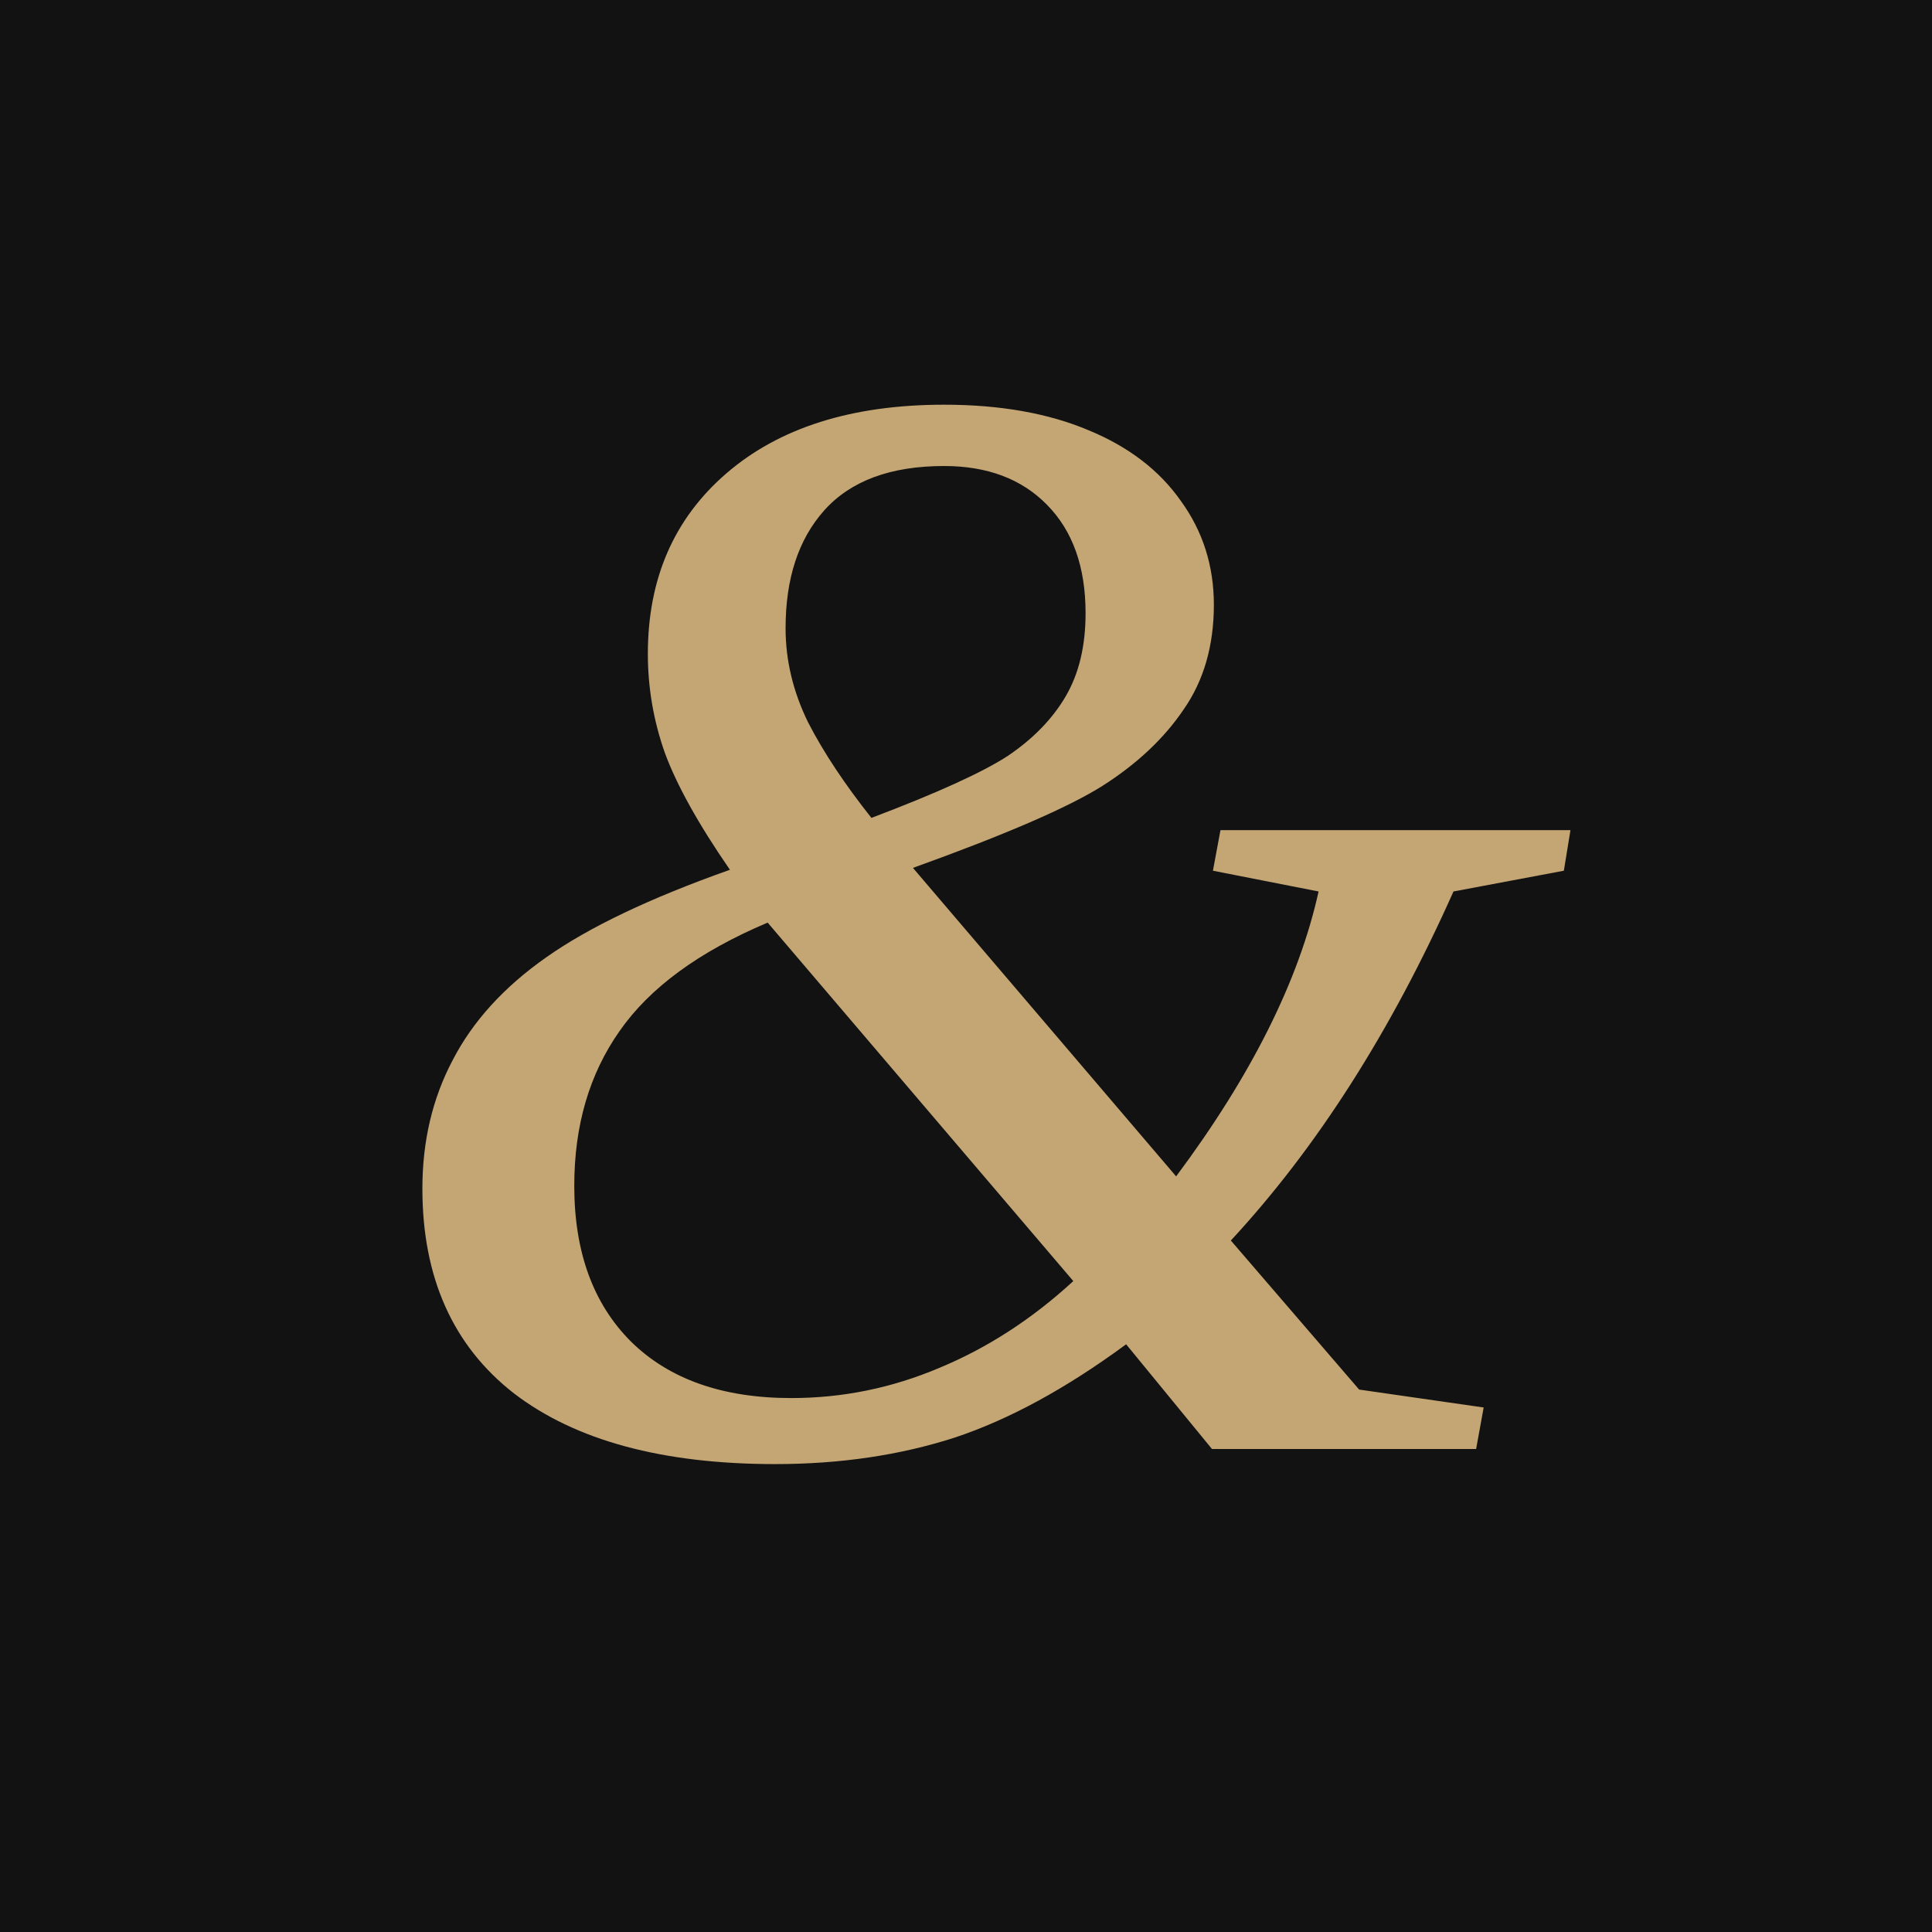
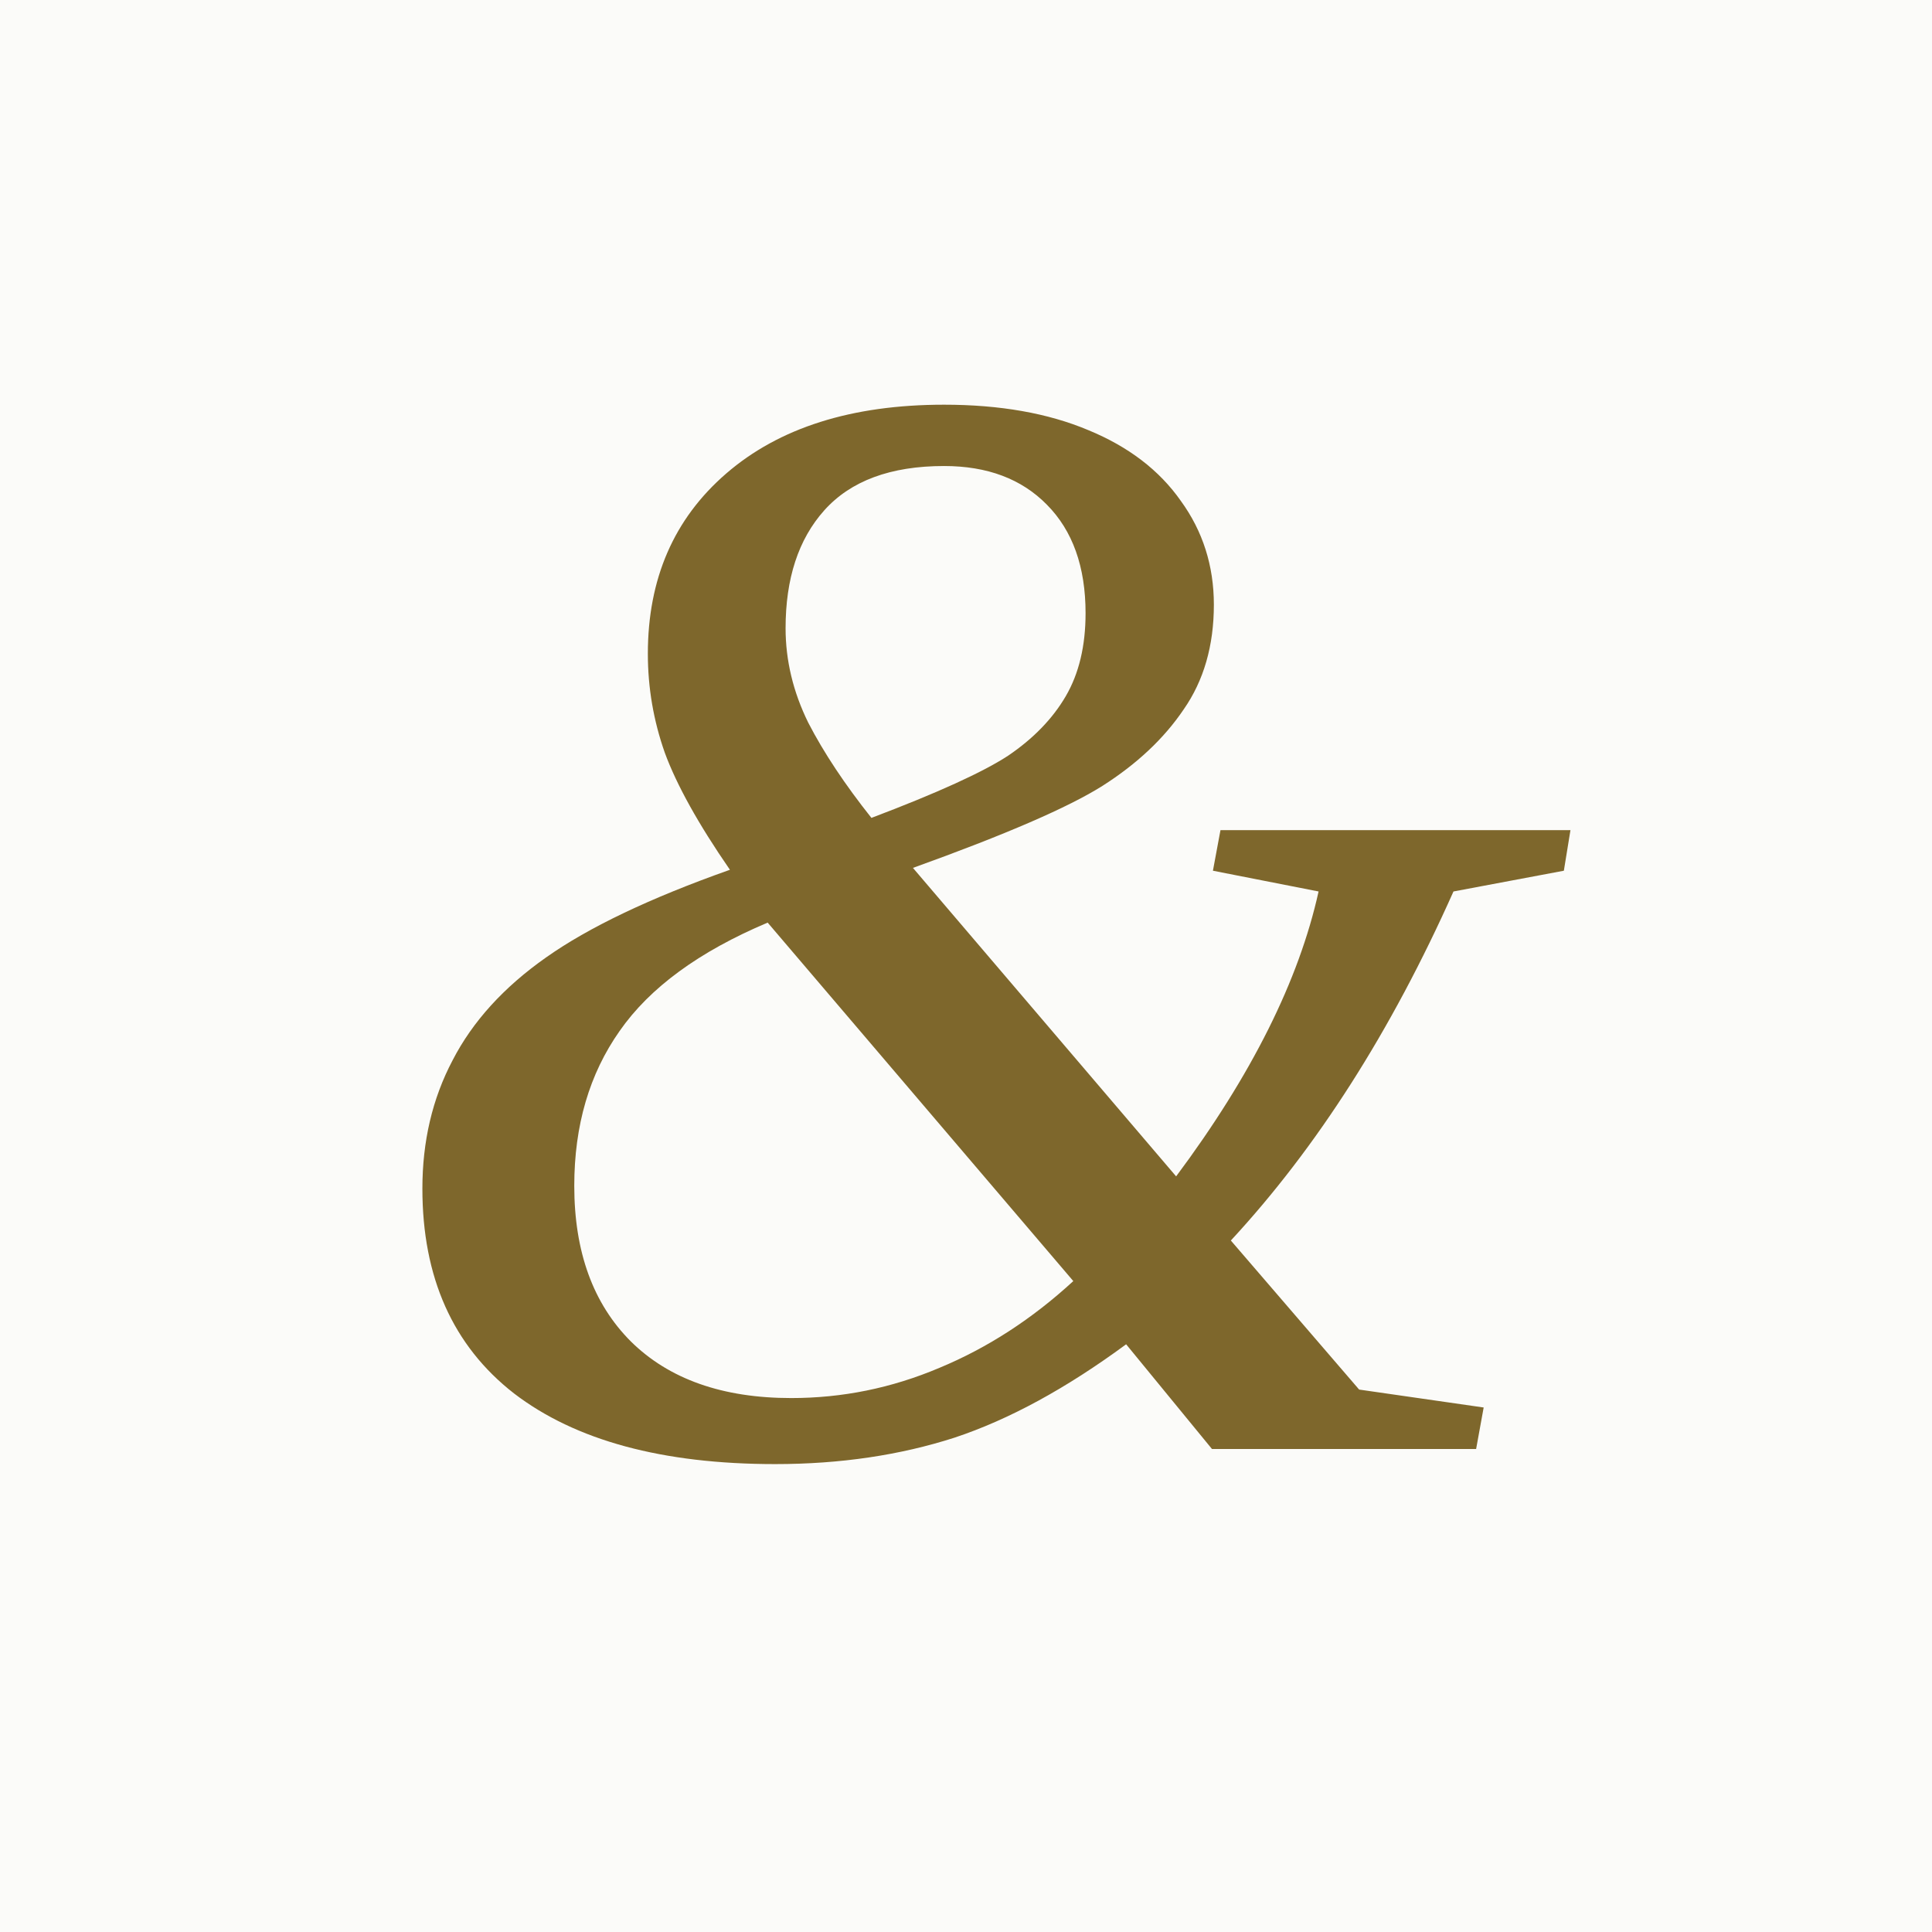
<svg xmlns="http://www.w3.org/2000/svg" viewBox="0 0 32 32">
-   <rect width="32" height="32" fill="#121212" />
-   <text x="16" y="24" text-anchor="middle" font-family="Georgia, 'Times New Roman', serif" font-style="italic" font-size="26" fill="#C4A574">&amp;</text>
+   <rect width="32" height="32" fill="#FBFBF9" />
+   <text x="16" y="24" text-anchor="middle" font-family="Georgia, 'Times New Roman', serif" font-style="italic" font-size="26" fill="#7E672C">&amp;</text>
</svg>
